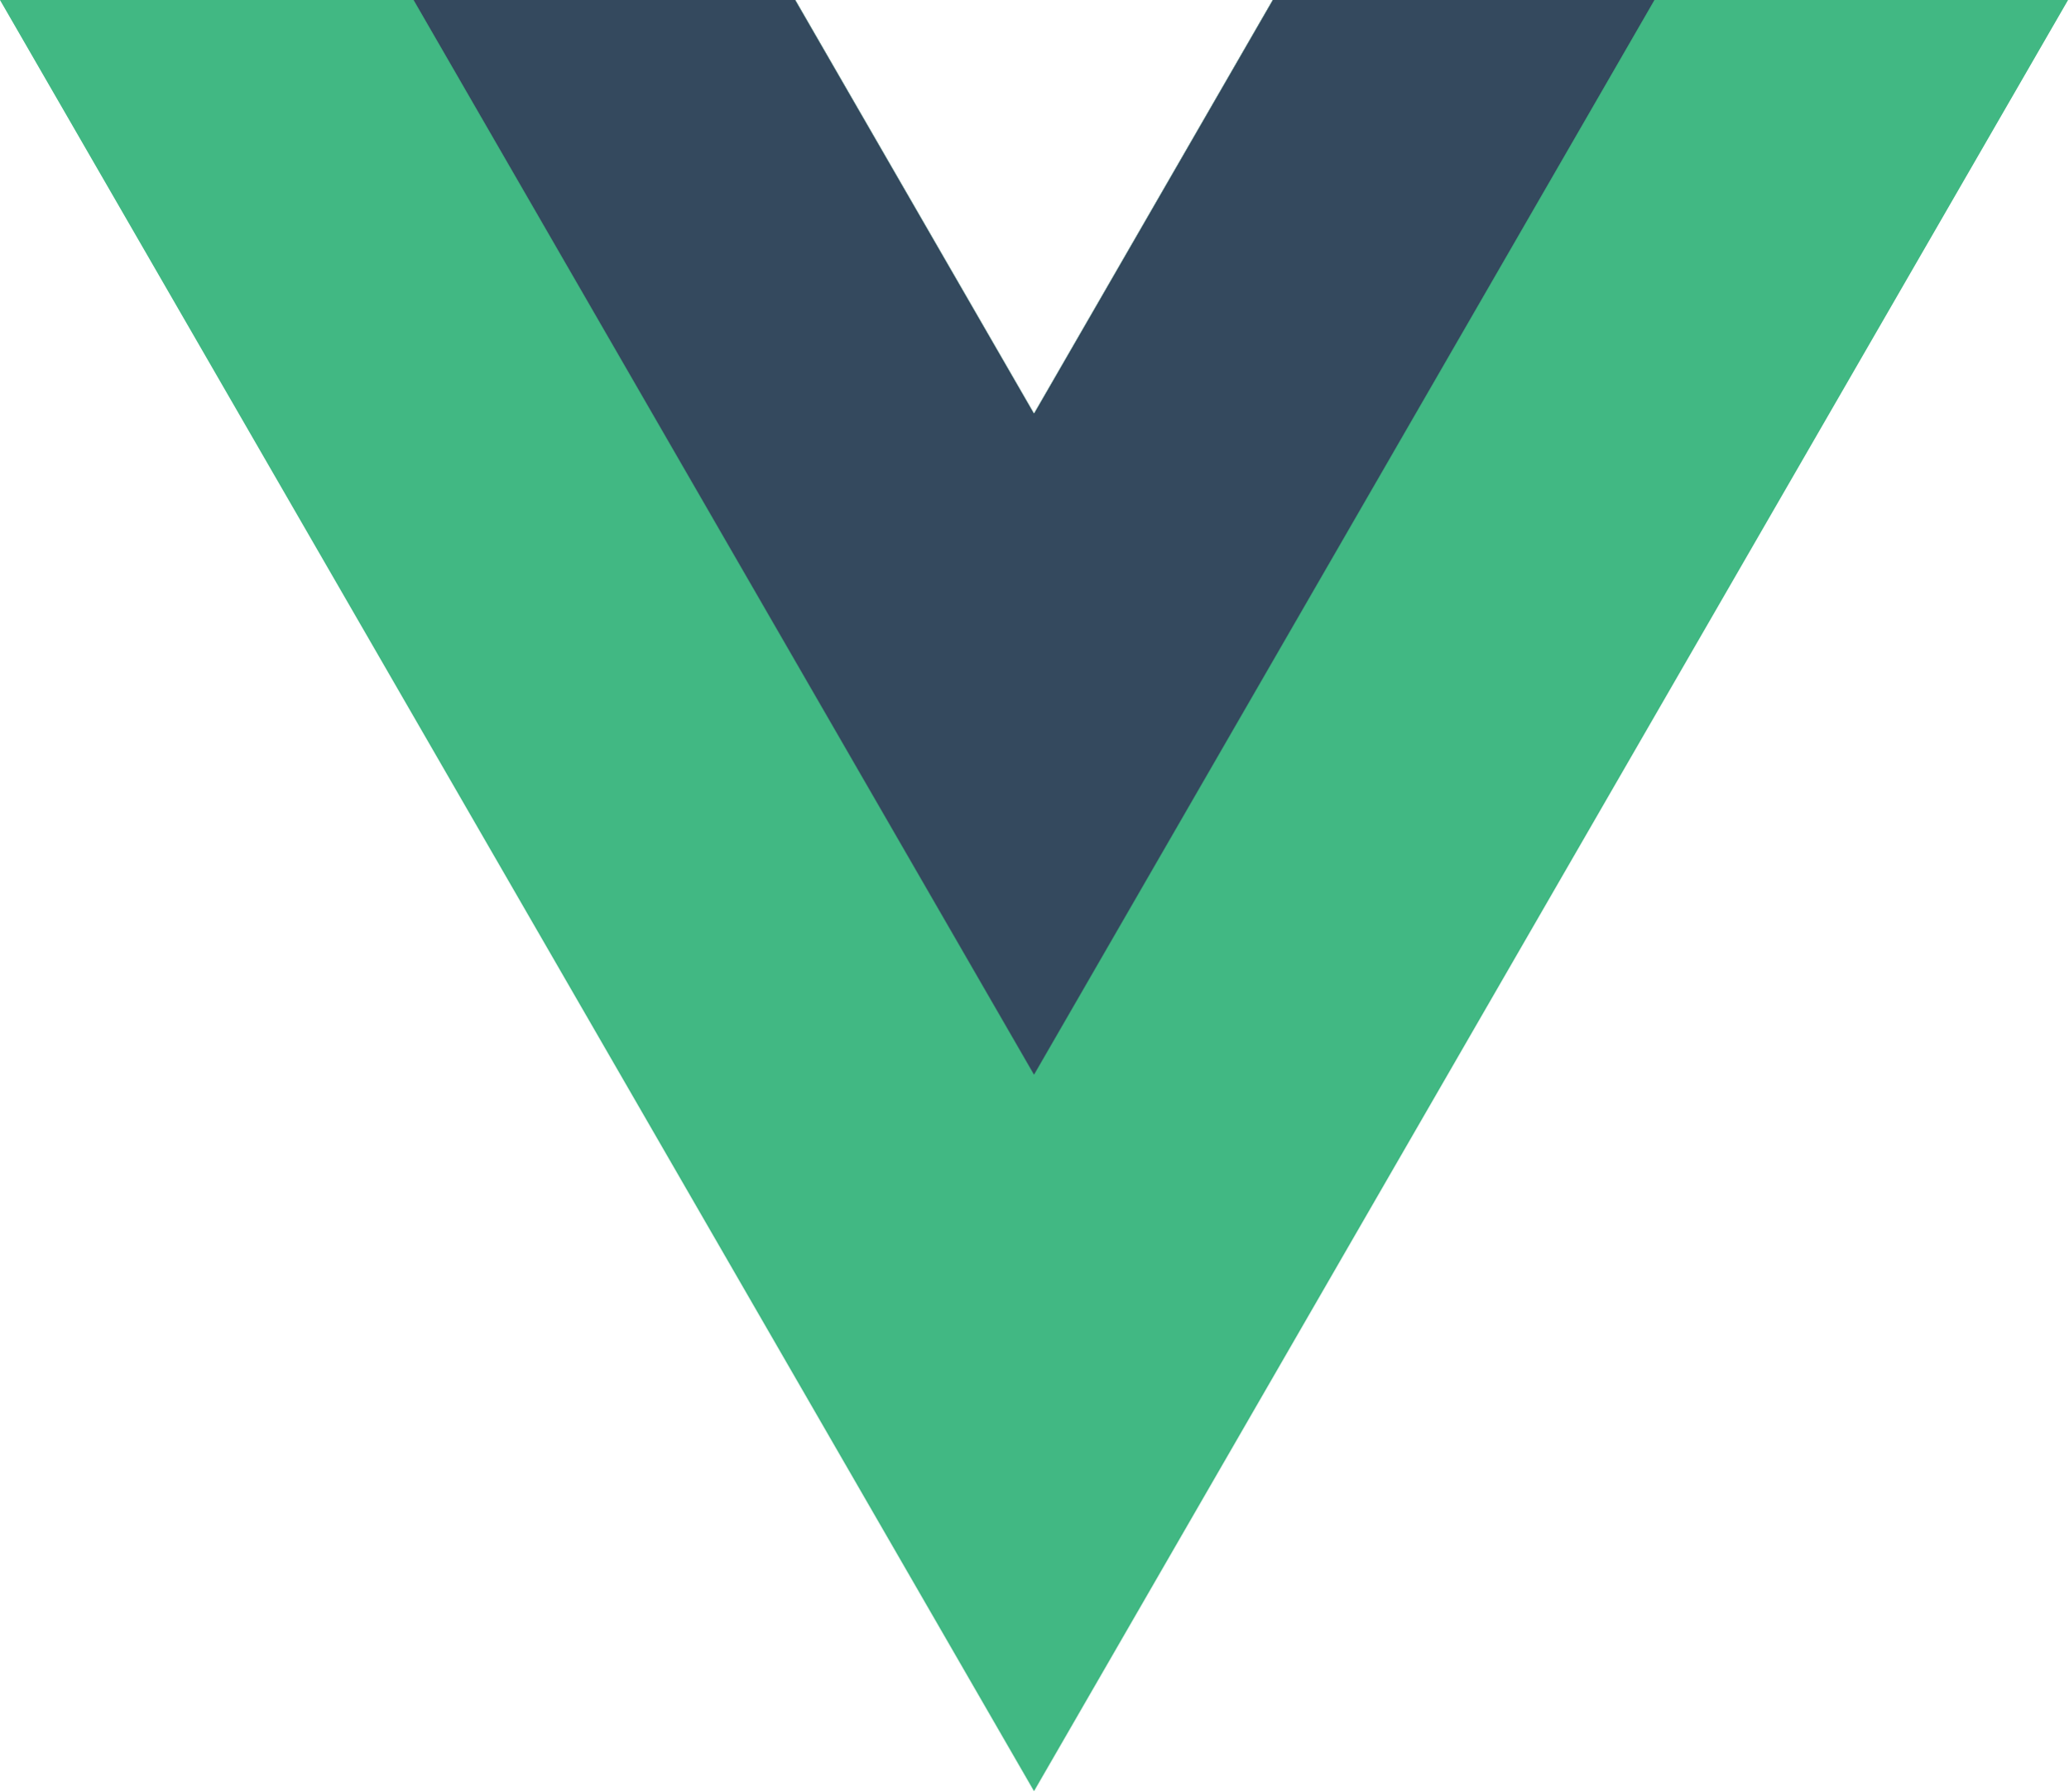
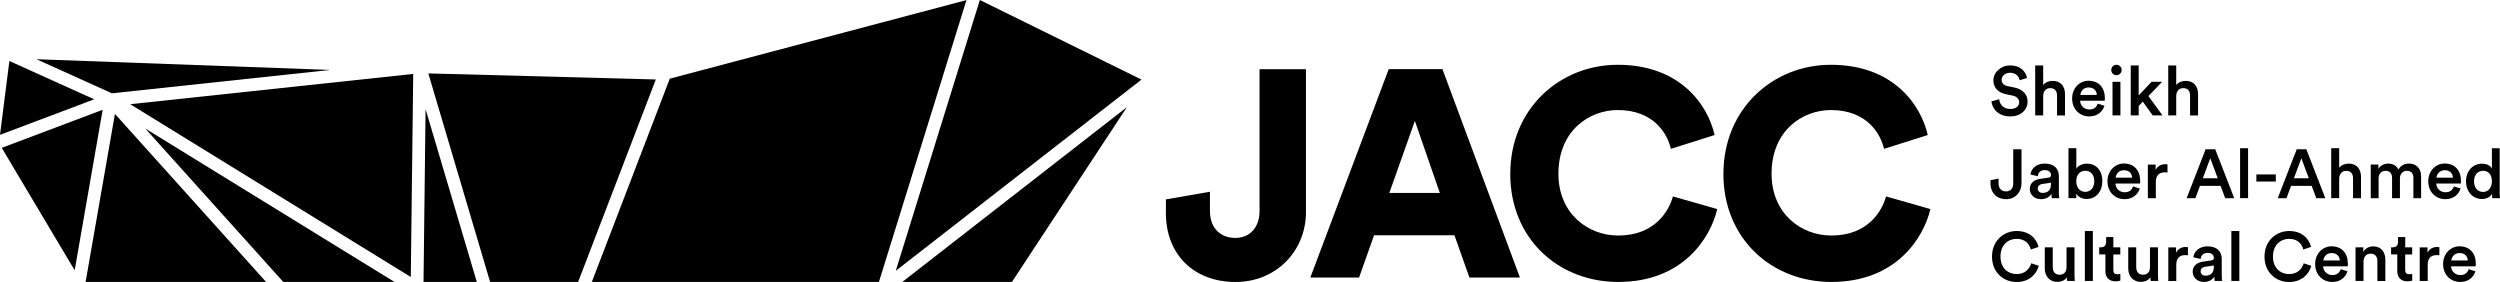
- <svg xmlns="http://www.w3.org/2000/svg" viewBox="0 0 261.76 226.69">
-   <path d="M161.096.001l-30.225 52.351L100.647.001H-.005l130.877 226.688L261.749.001z" fill="#41b883" />
-   <path d="M161.096.001l-30.225 52.351L100.647.001H52.346l78.526 136.01L209.398.001z" fill="#34495e" />
+ <svg xmlns="http://www.w3.org/2000/svg" width="532" height="60" viewBox="0 0 532 60" fill="none">
+   <g clip-path="url(#clip0_474_13663)">
+     <path d="M18.216 60H56.624L24.458 24.238L18.216 60Z" fill="black" />
+     <path d="M60.287 60H83.945L30.916 27.35L60.287 60Z" fill="black" />
+     <path d="M1.995 12.985L0 28.694L20.044 21.132L1.995 12.985Z" fill="black" />
+     <path d="M0.369 31.461L15.889 57.516L21.848 23.363L0.369 31.461Z" fill="black" />
+     <path d="M70.285 14.883L7.757 12.603L23.818 19.856L70.285 14.883Z" fill="black" />
+     <path d="M87.417 58.946L87.934 15.733L27.702 22.173L87.417 58.946Z" fill="black" />
+     <path d="M142.533 16.738L125.942 60H187.036L205.664 0.019L142.533 16.738Z" fill="black" />
+     <path d="M90.126 60H101.466L90.563 23.227L90.126 60Z" fill="black" />
+     <path d="M190.618 57.627L242.908 16.935L208.514 0L190.618 57.627Z" fill="black" />
+     <path d="M215.335 60L239.805 22.802L192.003 60H215.335Z" fill="black" />
+     <path d="M91.147 15.622L104.297 60H123.024L139.559 16.91L91.147 15.622Z" fill="black" />
+     <path d="M248.104 42.43L257.474 40.803V44.871C257.474 48.809 259.974 50.627 262.848 50.627C266.099 50.627 268.032 48.248 268.032 44.932V14.723H277.906V45.185C277.906 53.252 271.719 60.006 262.91 60.006C254.101 60.006 248.104 54.189 248.104 45.37V42.43Z" fill="black" />
+     <path d="M309.518 50.06H292.398L289.209 59.063H278.836L295.519 14.717H306.951L323.443 59.063H312.695L309.506 50.06H309.518ZM295.648 41.056H306.397L301.084 25.735L295.648 41.056Z" fill="black" />
+     <path d="M321.387 36.988C321.387 23.166 331.883 13.786 344.251 13.786C357.56 13.786 363.433 22.352 364.868 28.737L355.56 31.676C354.87 28.613 352.063 23.418 344.251 23.418C338.316 23.418 331.631 27.67 331.631 36.988C331.631 45.308 337.756 50.121 344.374 50.121C352.057 50.121 355.123 44.994 355.997 41.801L365.428 44.488C363.994 50.62 358.121 60 344.374 60C331.631 60 321.381 50.805 321.381 36.982L321.387 36.988Z" fill="black" />
+     <path d="M366.745 36.988C366.745 23.166 377.242 13.786 389.609 13.786C402.919 13.786 408.792 22.352 410.226 28.737L400.918 31.676C400.229 28.613 397.421 23.418 389.609 23.418C383.675 23.418 376.989 27.67 376.989 36.988C376.989 45.308 383.115 50.121 389.732 50.121C397.415 50.121 400.481 44.994 401.355 41.801L410.786 44.488C409.352 50.62 403.479 60 389.732 60C376.989 60 366.739 50.805 366.739 36.982L366.745 36.988Z" fill="black" />
+     <path d="M429.778 17.083C429.673 16.436 429.131 15.481 427.74 15.481C426.687 15.481 425.948 16.183 425.948 16.978C425.948 17.638 426.361 18.137 427.167 18.316L428.663 18.624C430.498 18.994 431.477 20.152 431.477 21.619C431.477 23.233 430.172 24.774 427.795 24.774C425.154 24.774 423.942 23.073 423.775 21.576L425.419 21.107C425.524 22.192 426.299 23.19 427.795 23.19C429.039 23.19 429.685 22.562 429.685 21.754C429.685 21.076 429.187 20.534 428.294 20.343L426.829 20.035C425.247 19.715 424.188 18.667 424.188 17.114C424.188 15.37 425.788 13.928 427.721 13.928C430.172 13.928 431.126 15.425 431.36 16.584L429.778 17.083Z" fill="black" />
+     <path d="M434.789 24.558H433.09V13.934H434.789V18.1C435.275 17.471 436.082 17.206 436.827 17.206C438.587 17.206 439.437 18.47 439.437 20.041V24.564H437.738V20.337C437.738 19.456 437.344 18.753 436.273 18.753C435.337 18.753 434.82 19.456 434.789 20.368V24.564V24.558Z" fill="black" />
+     <path d="M447.828 22.512C447.446 23.757 446.319 24.774 444.602 24.774C442.669 24.774 440.951 23.363 440.951 20.941C440.951 18.679 442.626 17.182 444.423 17.182C446.621 17.182 447.914 18.636 447.914 20.898C447.914 21.175 447.883 21.409 447.871 21.44H442.65C442.693 22.525 443.543 23.301 444.602 23.301C445.661 23.301 446.153 22.759 446.393 22.05L447.828 22.506V22.512ZM446.202 20.195C446.172 19.357 445.618 18.611 444.442 18.611C443.371 18.611 442.755 19.431 442.699 20.195H446.202Z" fill="black" />
+     <path d="M450.376 13.78C450.992 13.78 451.491 14.279 451.491 14.895C451.491 15.511 450.992 15.998 450.376 15.998C449.761 15.998 449.274 15.511 449.274 14.895C449.274 14.279 449.773 13.78 450.376 13.78ZM449.539 24.552V17.403H451.226V24.552H449.539Z" fill="black" />
+     <path d="M457.178 20.429L460.17 24.552H458.089L455.99 21.631L455.11 22.555V24.552H453.423V13.928H455.11V20.3L457.849 17.41H460.108L457.178 20.436V20.429Z" fill="black" />
+     <path d="M463.1 24.558H461.401V13.934H463.1V18.1C463.587 17.471 464.393 17.206 465.138 17.206C466.899 17.206 467.748 18.47 467.748 20.041V24.564H466.049V20.337C466.049 19.456 465.655 18.753 464.584 18.753C463.648 18.753 463.131 19.456 463.1 20.368V24.564V24.558Z" fill="black" />
+     <path d="M423.572 38.35L425.29 37.999V38.967C425.29 40.187 425.979 40.729 426.89 40.729C427.802 40.729 428.417 40.101 428.417 39.041V31.762H430.178V38.998C430.178 40.846 428.885 42.387 426.909 42.387C424.933 42.387 423.578 41.05 423.578 39.028V38.35H423.572Z" fill="black" />
+     <path d="M434.087 38.073L435.921 37.796C436.334 37.74 436.451 37.531 436.451 37.284C436.451 36.68 436.038 36.2 435.103 36.2C434.167 36.2 433.711 36.773 433.638 37.494L432.086 37.142C432.215 35.91 433.33 34.807 435.09 34.807C437.288 34.807 438.125 36.058 438.125 37.475V41.025C438.125 41.672 438.199 42.097 438.212 42.171H436.629C436.617 42.128 436.556 41.832 436.556 41.259C436.217 41.801 435.515 42.387 434.358 42.387C432.862 42.387 431.938 41.358 431.938 40.23C431.938 38.954 432.874 38.252 434.093 38.073H434.087ZM436.445 39.201V38.88L434.586 39.158C434.056 39.244 433.631 39.54 433.631 40.125C433.631 40.612 434.001 41.05 434.672 41.05C435.626 41.05 436.445 40.594 436.445 39.201Z" fill="black" />
+     <path d="M440.169 42.165V31.541H441.843V35.898C442.164 35.337 442.988 34.825 444.084 34.825C446.227 34.825 447.384 36.452 447.384 38.554C447.384 40.655 446.11 42.338 444.029 42.338C443.019 42.338 442.237 41.9 441.831 41.21V42.165H440.175H440.169ZM443.746 36.335C442.662 36.335 441.825 37.143 441.825 38.566C441.825 39.99 442.662 40.828 443.746 40.828C444.829 40.828 445.666 39.977 445.666 38.566C445.666 37.155 444.872 36.335 443.746 36.335Z" fill="black" />
+     <path d="M455.344 40.125C454.962 41.37 453.836 42.387 452.118 42.387C450.185 42.387 448.468 40.976 448.468 38.554C448.468 36.292 450.142 34.795 451.94 34.795C454.138 34.795 455.43 36.249 455.43 38.511C455.43 38.788 455.4 39.022 455.387 39.053H450.167C450.21 40.138 451.059 40.914 452.118 40.914C453.177 40.914 453.67 40.372 453.91 39.663L455.344 40.119V40.125ZM453.719 37.808C453.688 36.97 453.134 36.224 451.958 36.224C450.887 36.224 450.272 37.044 450.216 37.808H453.719Z" fill="black" />
+     <path d="M461.242 36.711C461.051 36.68 460.86 36.668 460.681 36.668C459.364 36.668 458.761 37.432 458.761 38.769V42.177H457.062V35.029H458.718V36.175C459.056 35.398 459.844 34.942 460.786 34.942C460.989 34.942 461.168 34.973 461.242 34.986V36.717V36.711Z" fill="black" />
+     <path d="M472.545 39.558H468.149L467.183 42.171H465.317L469.362 31.762H471.4L475.444 42.171H473.524L472.539 39.558H472.545ZM468.765 37.931H471.929L470.347 33.673L468.765 37.931Z" fill="black" />
+     <path d="M476.693 42.165V31.541H478.392V42.165H476.693Z" fill="black" />
+     <path d="M480.153 38.634V37.124H484.29V38.634H480.153Z" fill="black" />
+     <path d="M491.929 39.558H487.534L486.567 42.171H484.702L488.747 31.762H490.784L494.829 42.171H492.908L491.923 39.558H491.929ZM488.15 37.931H491.314L489.732 33.673L488.15 37.931Z" fill="black" />
+     <path d="M497.778 42.165H496.079V31.541H497.778V35.707C498.265 35.078 499.071 34.813 499.816 34.813C501.577 34.813 502.426 36.077 502.426 37.648V42.171H500.727V37.944C500.727 37.062 500.333 36.36 499.262 36.36C498.326 36.36 497.809 37.062 497.778 37.975V42.171V42.165Z" fill="black" />
+     <path d="M504.495 42.165V35.016H506.12V35.928C506.532 35.195 507.425 34.813 508.232 34.813C509.167 34.813 509.992 35.238 510.374 36.076C510.934 35.14 511.765 34.813 512.689 34.813C513.981 34.813 515.213 35.633 515.213 37.531V42.171H513.569V37.814C513.569 36.976 513.144 36.347 512.19 36.347C511.297 36.347 510.706 37.05 510.706 37.931V42.171H509.032V37.814C509.032 36.995 508.619 36.347 507.653 36.347C506.742 36.347 506.169 37.025 506.169 37.931V42.171H504.482L504.495 42.165Z" fill="black" />
+     <path d="M523.61 40.125C523.228 41.37 522.102 42.387 520.384 42.387C518.451 42.387 516.733 40.976 516.733 38.554C516.733 36.292 518.408 34.795 520.205 34.795C522.403 34.795 523.696 36.249 523.696 38.511C523.696 38.788 523.665 39.022 523.653 39.053H518.432C518.476 40.138 519.325 40.914 520.384 40.914C521.443 40.914 521.935 40.372 522.175 39.663L523.61 40.119V40.125ZM521.985 37.808C521.954 36.97 521.4 36.224 520.224 36.224C519.153 36.224 518.537 37.044 518.482 37.808H521.985Z" fill="black" />
+     <path d="M531.926 40.865C531.926 41.512 531.987 42.054 532 42.171H530.375C530.344 42.011 530.301 41.543 530.301 41.247C529.962 41.851 529.217 42.35 528.201 42.35C526.151 42.35 524.772 40.735 524.772 38.578C524.772 36.422 526.164 34.838 528.177 34.838C529.42 34.838 530.054 35.411 530.276 35.867V31.553H531.932V40.871L531.926 40.865ZM528.392 40.852C529.507 40.852 530.282 39.928 530.282 38.56C530.282 37.192 529.519 36.341 528.405 36.341C527.29 36.341 526.472 37.204 526.472 38.572C526.472 39.94 527.235 40.846 528.392 40.846V40.852Z" fill="black" />
+     <path d="M423.898 54.589C423.898 51.2 426.435 49.16 429.131 49.16C431.828 49.16 433.342 50.713 433.81 52.537L432.154 53.098C431.846 51.834 430.879 50.824 429.131 50.824C427.383 50.824 425.702 52.069 425.702 54.595C425.702 57.122 427.377 58.324 429.15 58.324C430.923 58.324 431.889 57.208 432.246 56.031L433.859 56.561C433.391 58.324 431.809 60.012 429.15 60.012C426.349 60.012 423.898 57.985 423.898 54.595V54.589Z" fill="black" />
+     <path d="M437.823 59.988C436.124 59.988 435.127 58.724 435.127 57.141V52.636H436.826V56.832C436.826 57.714 437.238 58.459 438.26 58.459C439.282 58.459 439.756 57.8 439.756 56.857V52.629H441.455V58.472C441.455 59.057 441.499 59.513 441.529 59.778H439.904C439.873 59.618 439.843 59.279 439.843 58.983C439.492 59.63 438.654 59.981 437.817 59.981L437.823 59.988Z" fill="black" />
+     <path d="M443.66 59.784V49.16H445.359V59.784H443.66Z" fill="black" />
+     <path d="M449.717 52.636H451.201V54.145H449.717V57.461C449.717 58.09 449.994 58.355 450.628 58.355C450.862 58.355 451.139 58.311 451.213 58.293V59.704C451.108 59.747 450.788 59.864 450.173 59.864C448.855 59.864 448.03 59.069 448.03 57.738V54.139H446.713V52.629H447.082C447.846 52.629 448.184 52.143 448.184 51.514V50.442H449.723V52.629L449.717 52.636Z" fill="black" />
+     <path d="M455.584 59.988C453.885 59.988 452.888 58.724 452.888 57.141V52.636H454.587V56.832C454.587 57.714 454.999 58.459 456.021 58.459C457.043 58.459 457.517 57.8 457.517 56.857V52.629H459.216V58.472C459.216 59.057 459.259 59.513 459.29 59.778H457.665C457.634 59.618 457.603 59.279 457.603 58.983C457.252 59.63 456.415 59.981 455.578 59.981L455.584 59.988Z" fill="black" />
+     <path d="M465.594 54.324C465.403 54.293 465.212 54.281 465.034 54.281C463.716 54.281 463.113 55.045 463.113 56.383V59.79H461.414V52.642H463.07V53.788C463.409 53.011 464.197 52.555 465.139 52.555C465.342 52.555 465.52 52.586 465.594 52.599V54.33V54.324Z" fill="black" />
+     <path d="M468.746 55.686L470.581 55.409C470.993 55.353 471.11 55.144 471.11 54.897C471.11 54.293 470.698 53.813 469.762 53.813C468.826 53.813 468.371 54.386 468.297 55.107L466.745 54.756C466.875 53.523 467.989 52.42 469.75 52.42C471.947 52.42 472.785 53.671 472.785 55.088V58.638C472.785 59.285 472.858 59.71 472.871 59.784H471.289C471.276 59.741 471.215 59.445 471.215 58.872C470.876 59.415 470.174 60 469.017 60C467.521 60 466.598 58.971 466.598 57.843C466.598 56.567 467.533 55.865 468.752 55.686H468.746ZM471.104 56.814V56.493L469.245 56.771C468.715 56.857 468.291 57.153 468.291 57.738C468.291 58.225 468.66 58.663 469.331 58.663C470.285 58.663 471.104 58.207 471.104 56.814Z" fill="black" />
+     <path d="M474.834 59.784V49.16H476.533V59.784H474.834Z" fill="black" />
+     <path d="M481.883 54.589C481.883 51.2 484.419 49.16 487.116 49.16C489.812 49.16 491.326 50.713 491.794 52.537L490.138 53.098C489.83 51.834 488.864 50.824 487.116 50.824C485.367 50.824 483.687 52.069 483.687 54.595C483.687 57.122 485.361 58.324 487.134 58.324C488.907 58.324 489.873 57.208 490.231 56.031L491.843 56.561C491.376 58.324 489.793 60.012 487.134 60.012C484.333 60.012 481.883 57.985 481.883 54.595V54.589Z" fill="black" />
+     <path d="M499.538 57.745C499.157 58.989 498.03 60.006 496.313 60.006C494.38 60.006 492.662 58.595 492.662 56.173C492.662 53.911 494.337 52.414 496.134 52.414C498.332 52.414 499.625 53.868 499.625 56.13C499.625 56.407 499.594 56.641 499.582 56.672H494.361C494.404 57.757 495.254 58.533 496.313 58.533C497.372 58.533 497.864 57.991 498.104 57.282L499.538 57.738V57.745ZM497.913 55.427C497.882 54.589 497.328 53.844 496.153 53.844C495.081 53.844 494.466 54.663 494.41 55.427H497.913Z" fill="black" />
+     <path d="M502.956 59.784H501.257V52.636H502.913V53.591C503.381 52.771 504.23 52.432 505.024 52.432C506.767 52.432 507.604 53.696 507.604 55.267V59.79H505.905V55.563C505.905 54.681 505.511 53.979 504.44 53.979C503.473 53.979 502.956 54.725 502.956 55.667V59.79V59.784Z" fill="black" />
+     <path d="M511.826 52.636H513.31V54.145H511.826V57.461C511.826 58.09 512.103 58.355 512.738 58.355C512.971 58.355 513.249 58.311 513.322 58.293V59.704C513.218 59.747 512.898 59.864 512.282 59.864C510.965 59.864 510.14 59.069 510.14 57.738V54.139H508.822V52.629H509.192C509.955 52.629 510.294 52.143 510.294 51.514V50.442H511.833V52.629L511.826 52.636Z" fill="black" />
+     <path d="M519.097 54.324C518.906 54.293 518.715 54.281 518.537 54.281C517.219 54.281 516.616 55.045 516.616 56.383V59.79H514.917V52.642H516.573V53.788C516.912 53.011 517.7 52.555 518.641 52.555C518.845 52.555 519.023 52.586 519.097 52.599V54.33V54.324Z" fill="black" />
+     <path d="M526.767 57.745C526.385 58.989 525.259 60.006 523.541 60.006C521.608 60.006 519.891 58.595 519.891 56.173C519.891 53.911 521.565 52.414 523.363 52.414C525.56 52.414 526.853 53.868 526.853 56.13C526.853 56.407 526.822 56.641 526.81 56.672H521.59C521.633 57.757 522.482 58.533 523.541 58.533C524.6 58.533 525.093 57.991 525.333 57.282L526.767 57.738V57.745ZM525.142 55.427C525.111 54.589 524.557 53.844 523.381 53.844C522.31 53.844 521.694 54.663 521.639 55.427H525.142Z" fill="black" />
+   </g>
+   <defs>
+     <clipPath id="clip0_474_13663">
+       <rect width="532" height="60" fill="black" />
+     </clipPath>
+   </defs>
</svg>
